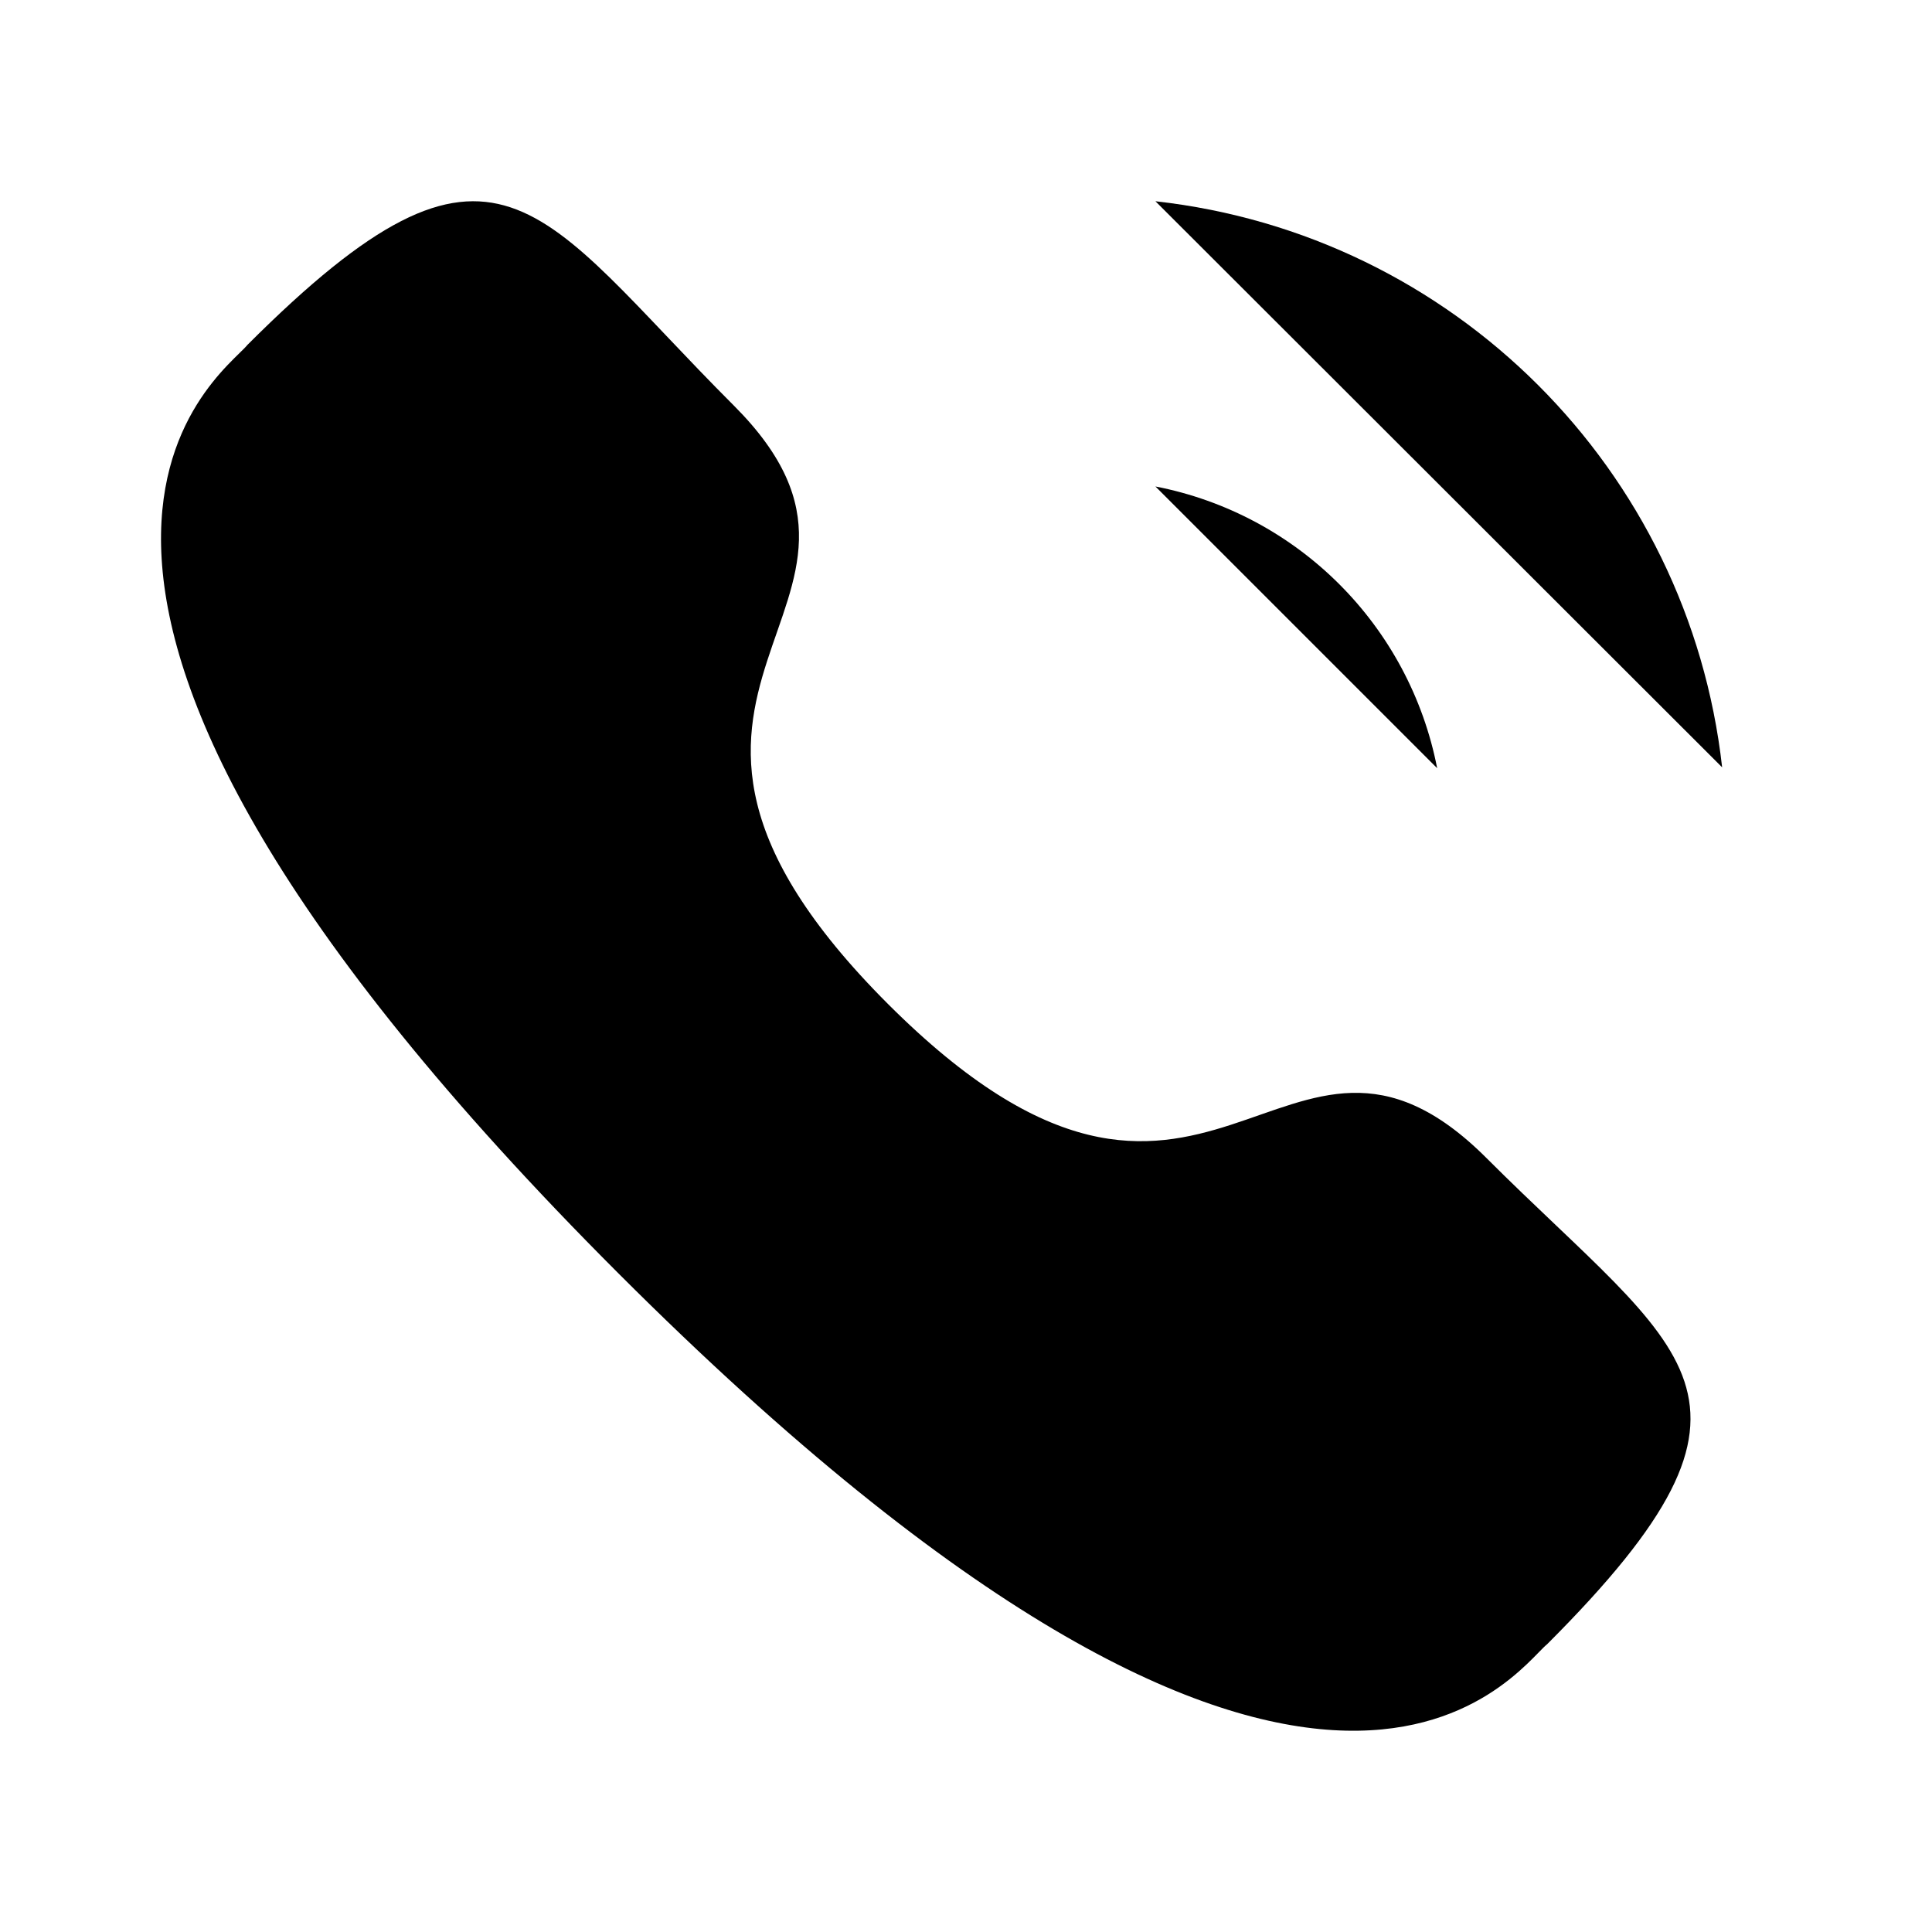
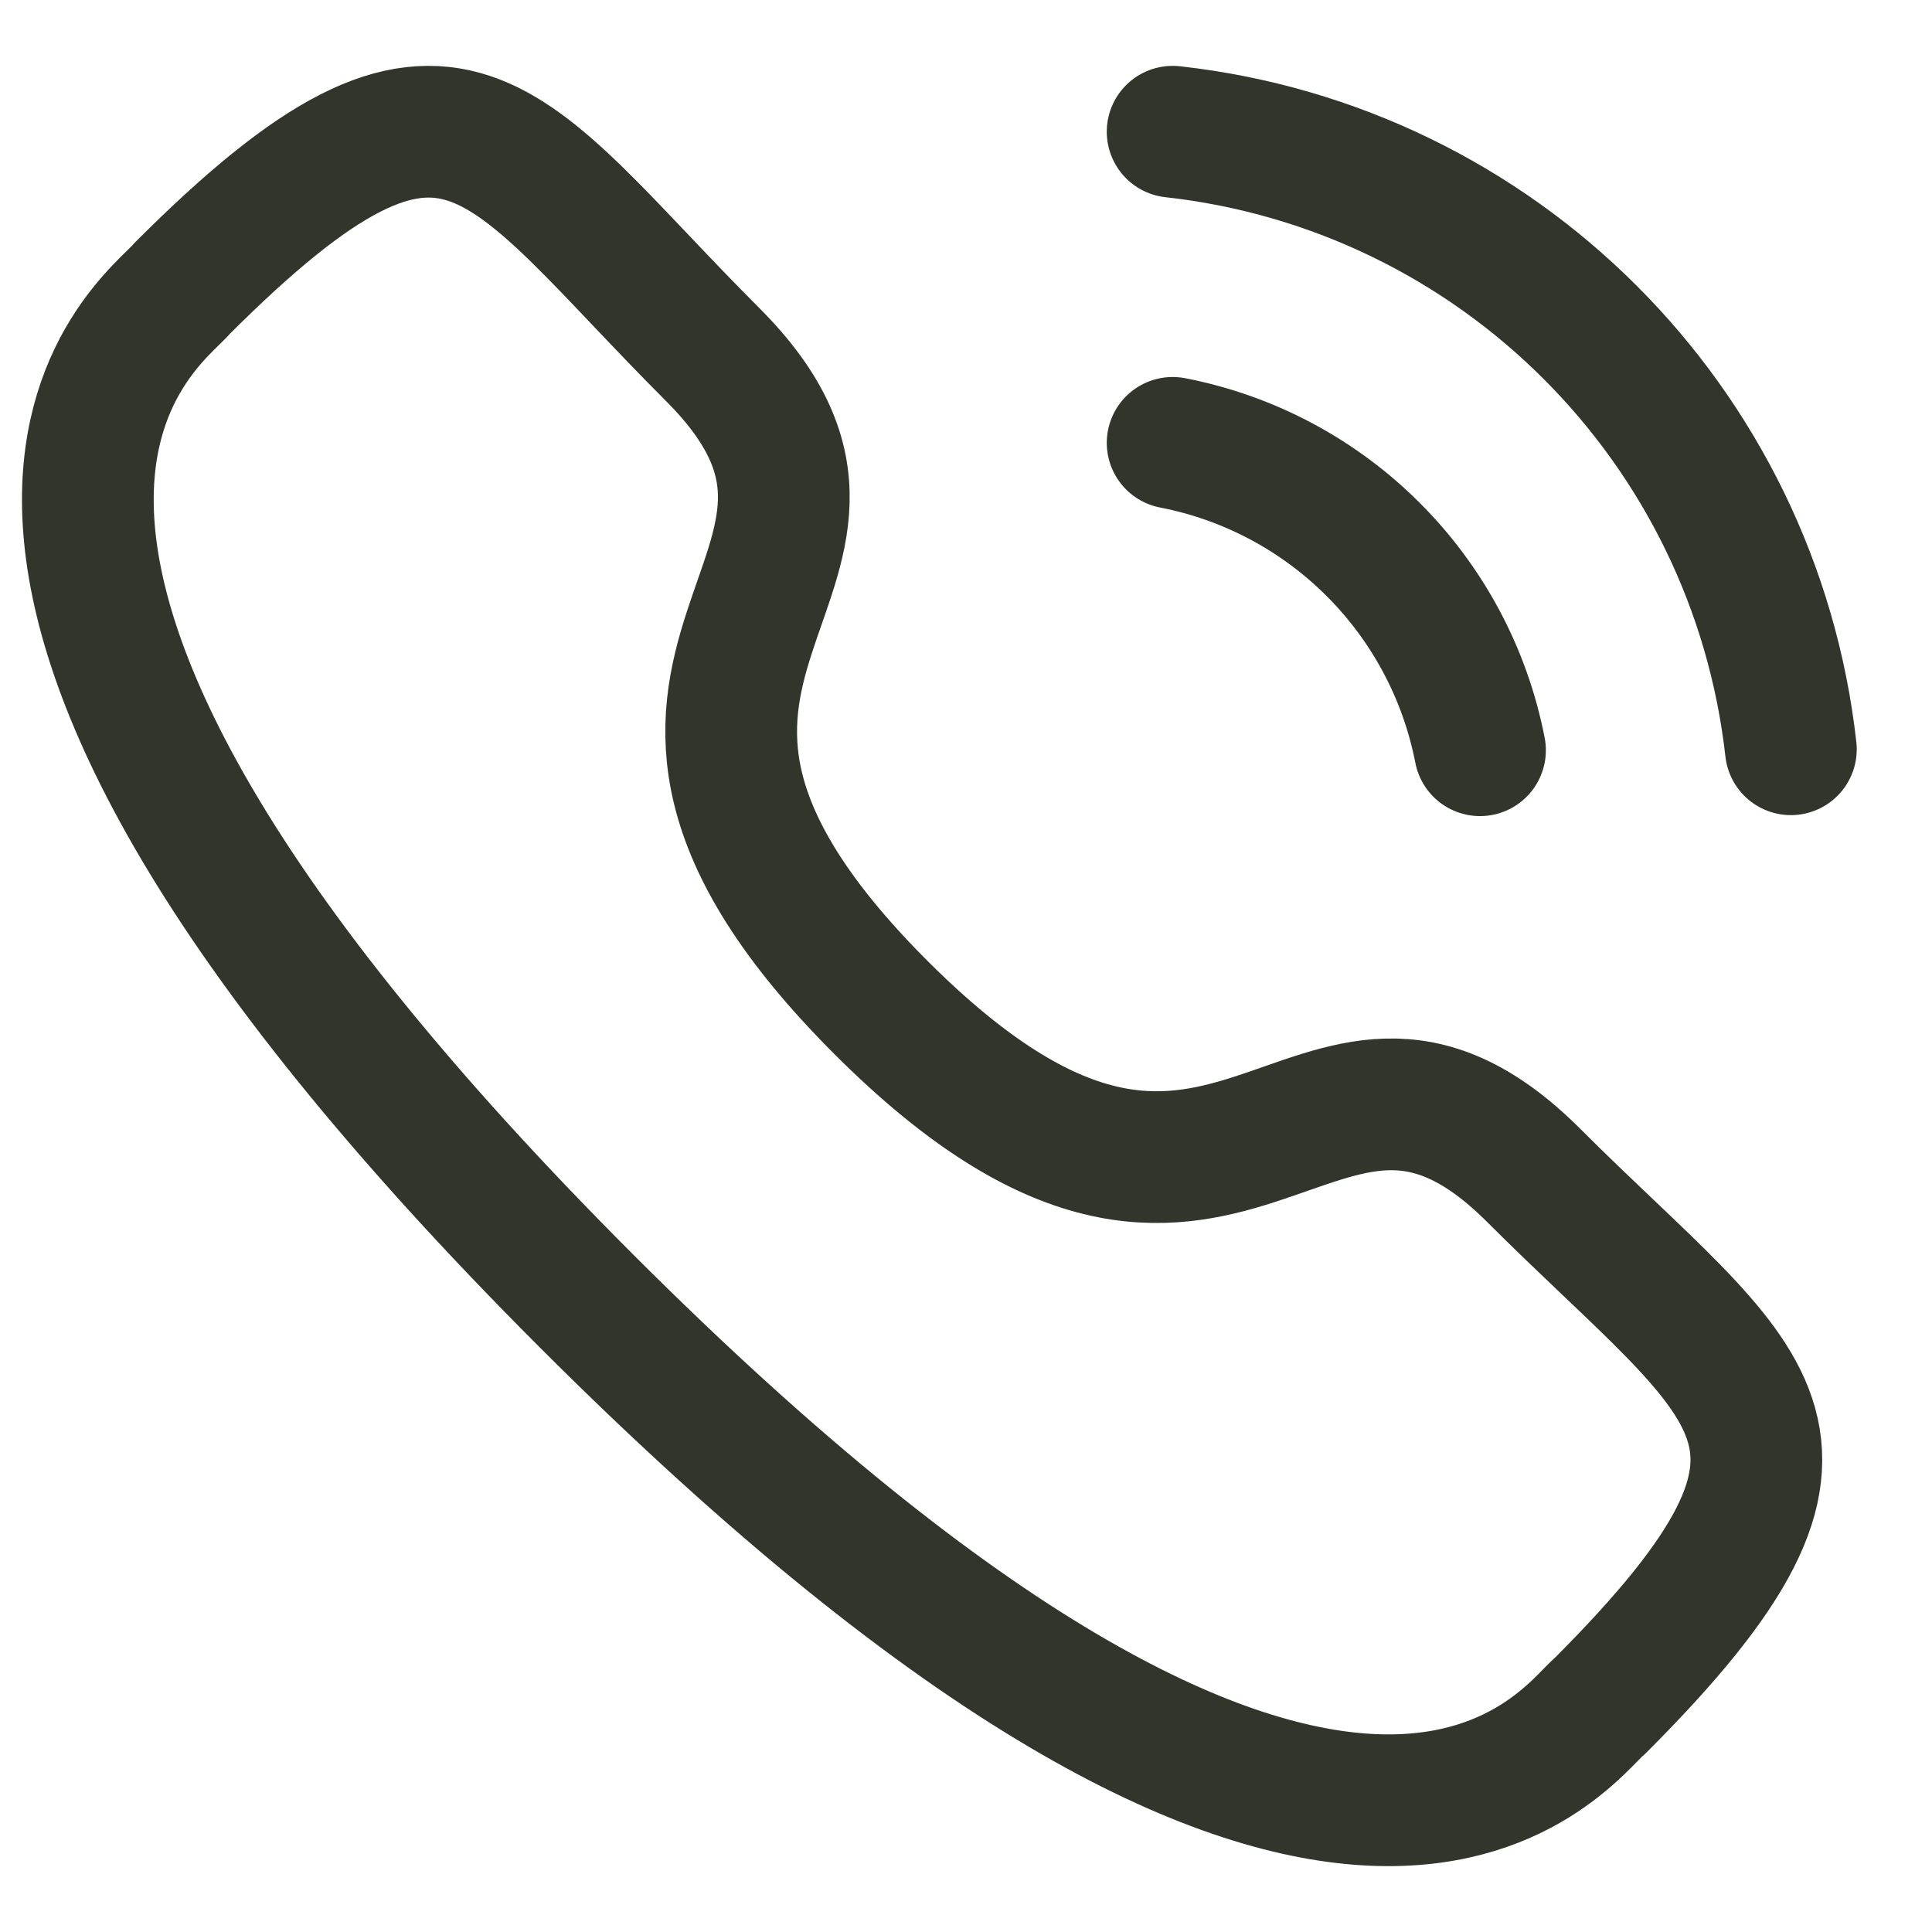
- <svg xmlns="http://www.w3.org/2000/svg" width="24" height="24" viewBox="0 0 24 24" stroke="inherit">
-   <path id="Stroke 1" d="M14.353 2.5C18.054 2.911 20.978 5.831 21.393 9.532" stroke-width="1.5" stroke-linecap="round" stroke-linejoin="round" />
-   <path id="Stroke 3" d="M14.353 6.043C16.124 6.387 17.508 7.772 17.853 9.543" stroke-width="1.5" stroke-linecap="round" stroke-linejoin="round" />
-   <path id="Stroke 5" fill-rule="evenodd" clip-rule="evenodd" d="M11.031 12.472C15.021 16.46 15.925 11.847 18.465 14.385C20.914 16.833 22.322 17.323 19.219 20.425C18.83 20.737 16.361 24.494 7.684 15.82C-0.993 7.144 2.762 4.672 3.074 4.284C6.184 1.174 6.667 2.589 9.115 5.037C11.654 7.577 7.043 8.484 11.031 12.472Z" stroke-width="1.5" stroke-linecap="round" stroke-linejoin="round" />
+ <svg xmlns="http://www.w3.org/2000/svg" width="22" height="22" viewBox="0 0 22 22" fill="none">
+   <path d="M13.353 1.5C17.054 1.911 19.978 4.831 20.393 8.532" stroke="#31352B" stroke-width="1.5" stroke-linecap="round" stroke-linejoin="round" />
+   <path d="M13.353 5.043C15.124 5.387 16.508 6.772 16.853 8.543" stroke="#31352B" stroke-width="1.5" stroke-linecap="round" stroke-linejoin="round" />
+   <path fill-rule="evenodd" clip-rule="evenodd" d="M10.031 11.472C14.021 15.46 14.925 10.847 17.465 13.385C19.914 15.833 21.322 16.323 18.219 19.425C17.83 19.737 15.361 23.494 6.684 14.82C-1.993 6.144 1.762 3.672 2.074 3.284C5.184 0.174 5.667 1.589 8.115 4.037C10.654 6.577 6.043 7.484 10.031 11.472Z" stroke="#31352B" stroke-width="1.5" stroke-linecap="round" stroke-linejoin="round" />
</svg>
